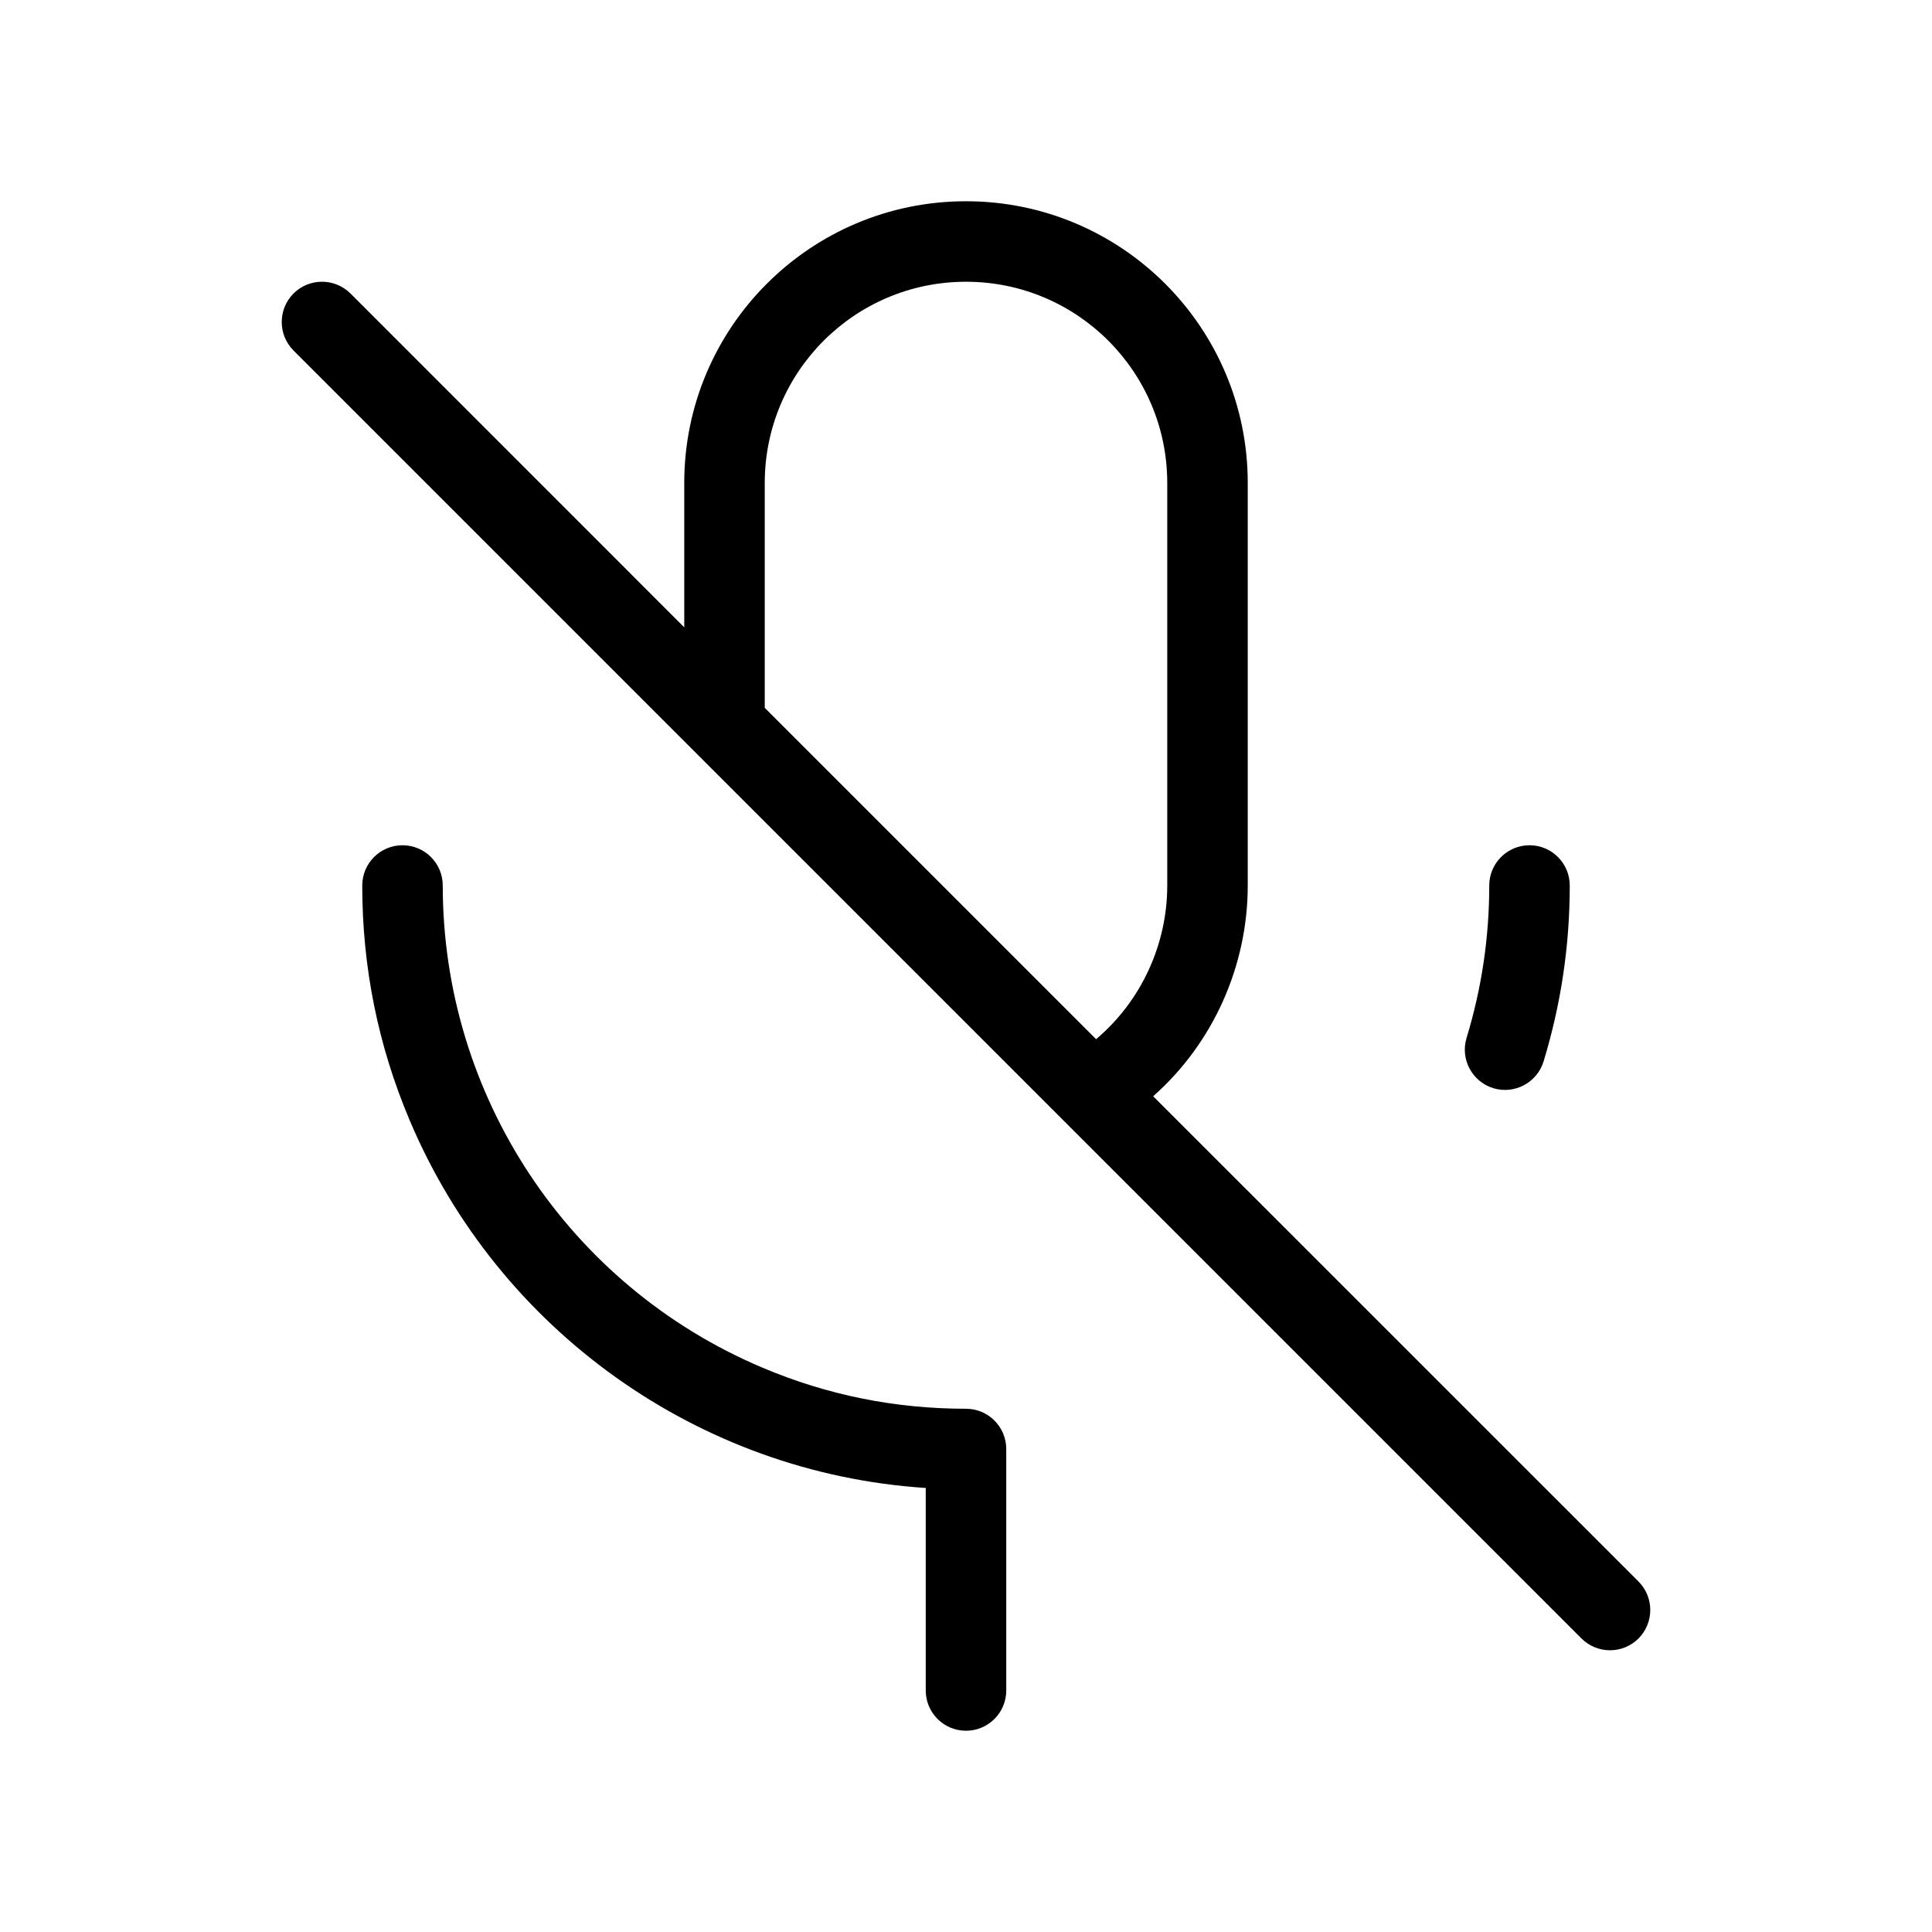
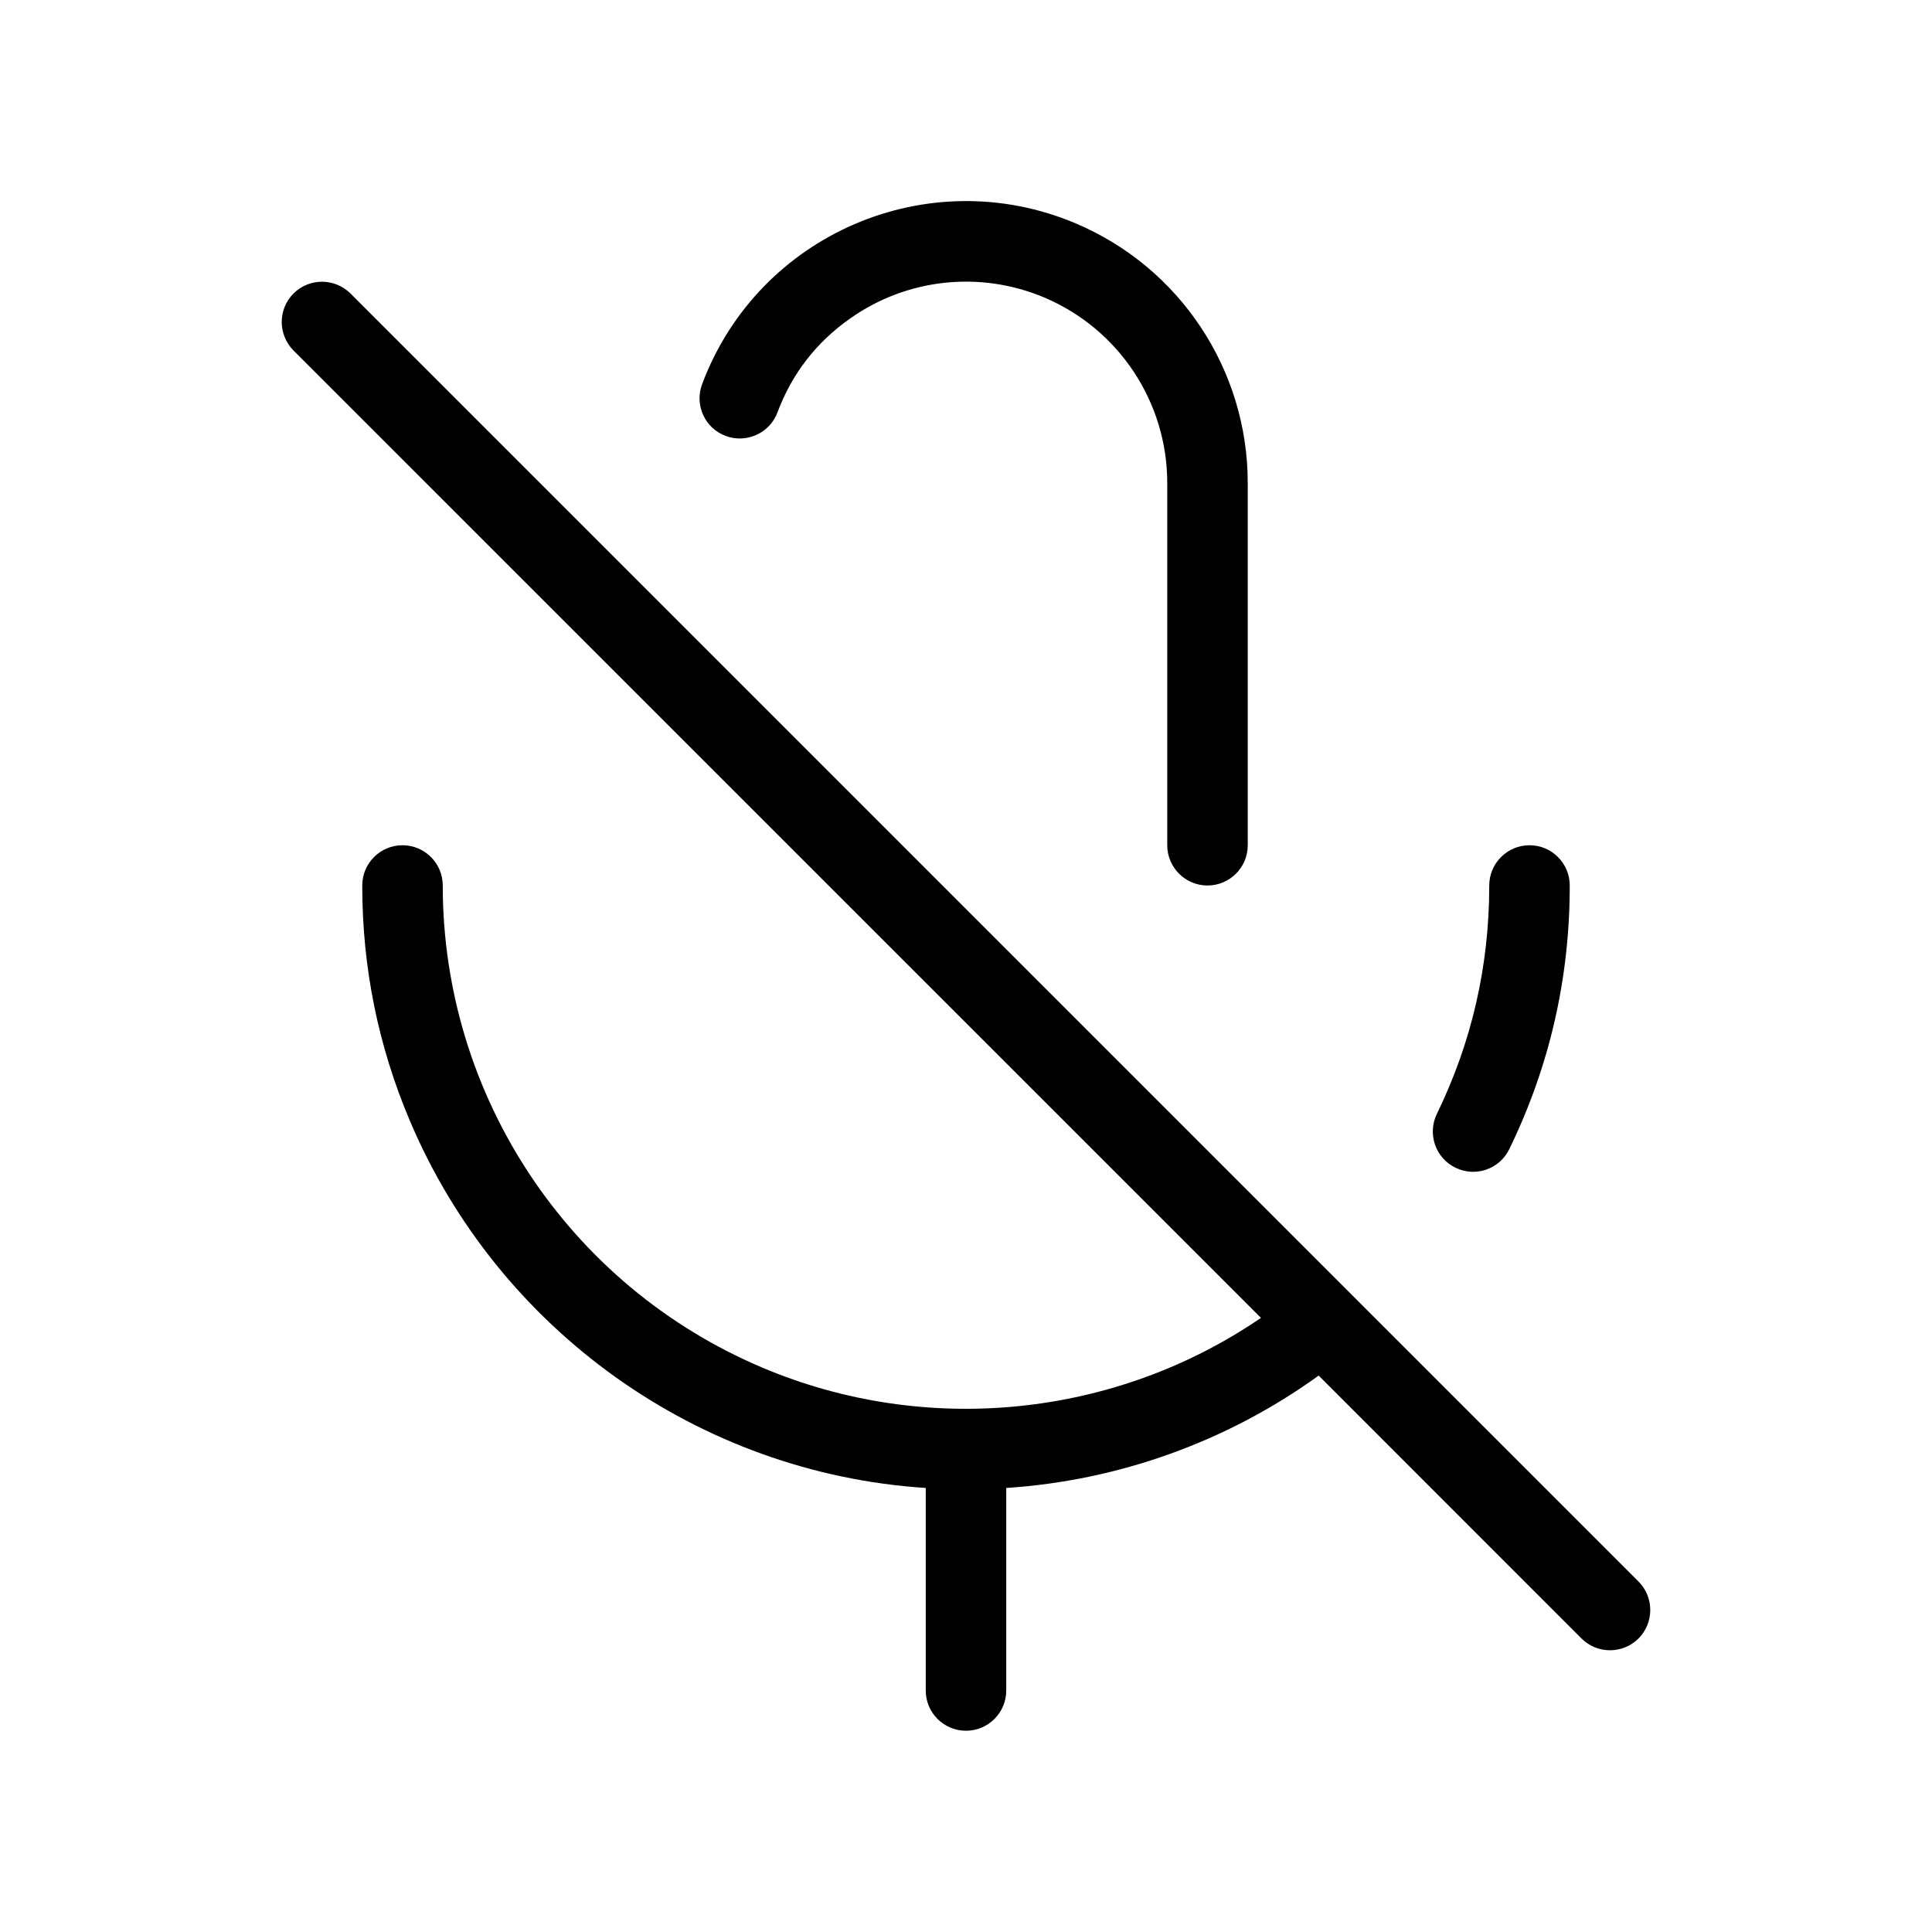
<svg xmlns="http://www.w3.org/2000/svg" width="24" height="24" viewBox="0 0 24 24" fill="none">
-   <path d="M3.646 4.354C3.451 4.158 3.451 3.842 3.646 3.646C3.842 3.451 4.158 3.451 4.354 3.646L8.5 7.793V6C8.5 4.067 10.067 2.5 12 2.5C13.933 2.5 15.5 4.067 15.5 6V11C15.5 11.996 15.072 12.958 14.325 13.618L20.354 19.646C20.549 19.842 20.549 20.158 20.354 20.354C20.158 20.549 19.842 20.549 19.646 20.354L8.646 9.354ZM13.616 12.909C14.176 12.437 14.5 11.732 14.5 11V6C14.5 4.619 13.381 3.5 12 3.5C10.619 3.5 9.5 4.619 9.5 6V8.793ZM5.5 11C5.5 13.613 7.063 15.971 9.47 16.989C10.275 17.33 11.118 17.5 12 17.5C12.276 17.5 12.5 17.724 12.5 18V21C12.5 21.276 12.276 21.5 12 21.5C11.724 21.5 11.5 21.276 11.5 21V18.484C8.678 18.301 6.191 16.523 5.09 13.919C4.697 12.99 4.5 12.017 4.5 11C4.5 10.724 4.724 10.5 5 10.5C5.276 10.5 5.5 10.724 5.5 11ZM19.5 11C19.5 11.745 19.392 12.473 19.175 13.185C19.094 13.449 18.815 13.598 18.551 13.518C18.287 13.437 18.138 13.158 18.218 12.894C18.406 12.277 18.5 11.645 18.5 11C18.5 10.724 18.724 10.5 19 10.5C19.276 10.5 19.5 10.724 19.5 11Z" fill="black" />
+   <path d="M8.722 4.772C9.421 2.905 11.533 2.001 13.363 2.775C14.658 3.323 15.5 4.593 15.5 6V10.5C15.5 10.776 15.276 11 15 11C14.724 11 14.5 10.776 14.5 10.5V6C14.5 4.995 13.899 4.088 12.973 3.696C12.179 3.36 11.267 3.457 10.561 3.956C10.139 4.253 9.838 4.642 9.658 5.123C9.612 5.247 9.518 5.348 9.397 5.402C9.276 5.457 9.139 5.462 9.014 5.415C8.756 5.319 8.625 5.03 8.722 4.772ZM4.354 3.646L20.354 19.646C20.549 19.842 20.549 20.158 20.354 20.354C20.158 20.549 19.842 20.549 19.646 20.354L16.381 17.088C15.247 17.907 13.896 18.393 12.5 18.484V21C12.5 21.276 12.276 21.5 12 21.5C11.724 21.5 11.5 21.276 11.5 21V18.484C8.678 18.301 6.191 16.523 5.09 13.919C4.697 12.99 4.5 12.017 4.5 11C4.5 10.724 4.724 10.5 5 10.5C5.276 10.5 5.5 10.724 5.5 11C5.5 13.613 7.063 15.971 9.47 16.989C11.499 17.848 13.848 17.614 15.664 16.371L3.646 4.354C3.451 4.158 3.451 3.842 3.646 3.646C3.842 3.451 4.158 3.451 4.354 3.646ZM17.849 13.838C18.283 12.946 18.5 12 18.5 11C18.5 10.724 18.724 10.5 19 10.5C19.276 10.5 19.5 10.724 19.5 11C19.5 12.153 19.25 13.245 18.749 14.275C18.628 14.524 18.329 14.627 18.081 14.506C17.832 14.386 17.729 14.086 17.849 13.838Z" fill="black" />
</svg>
